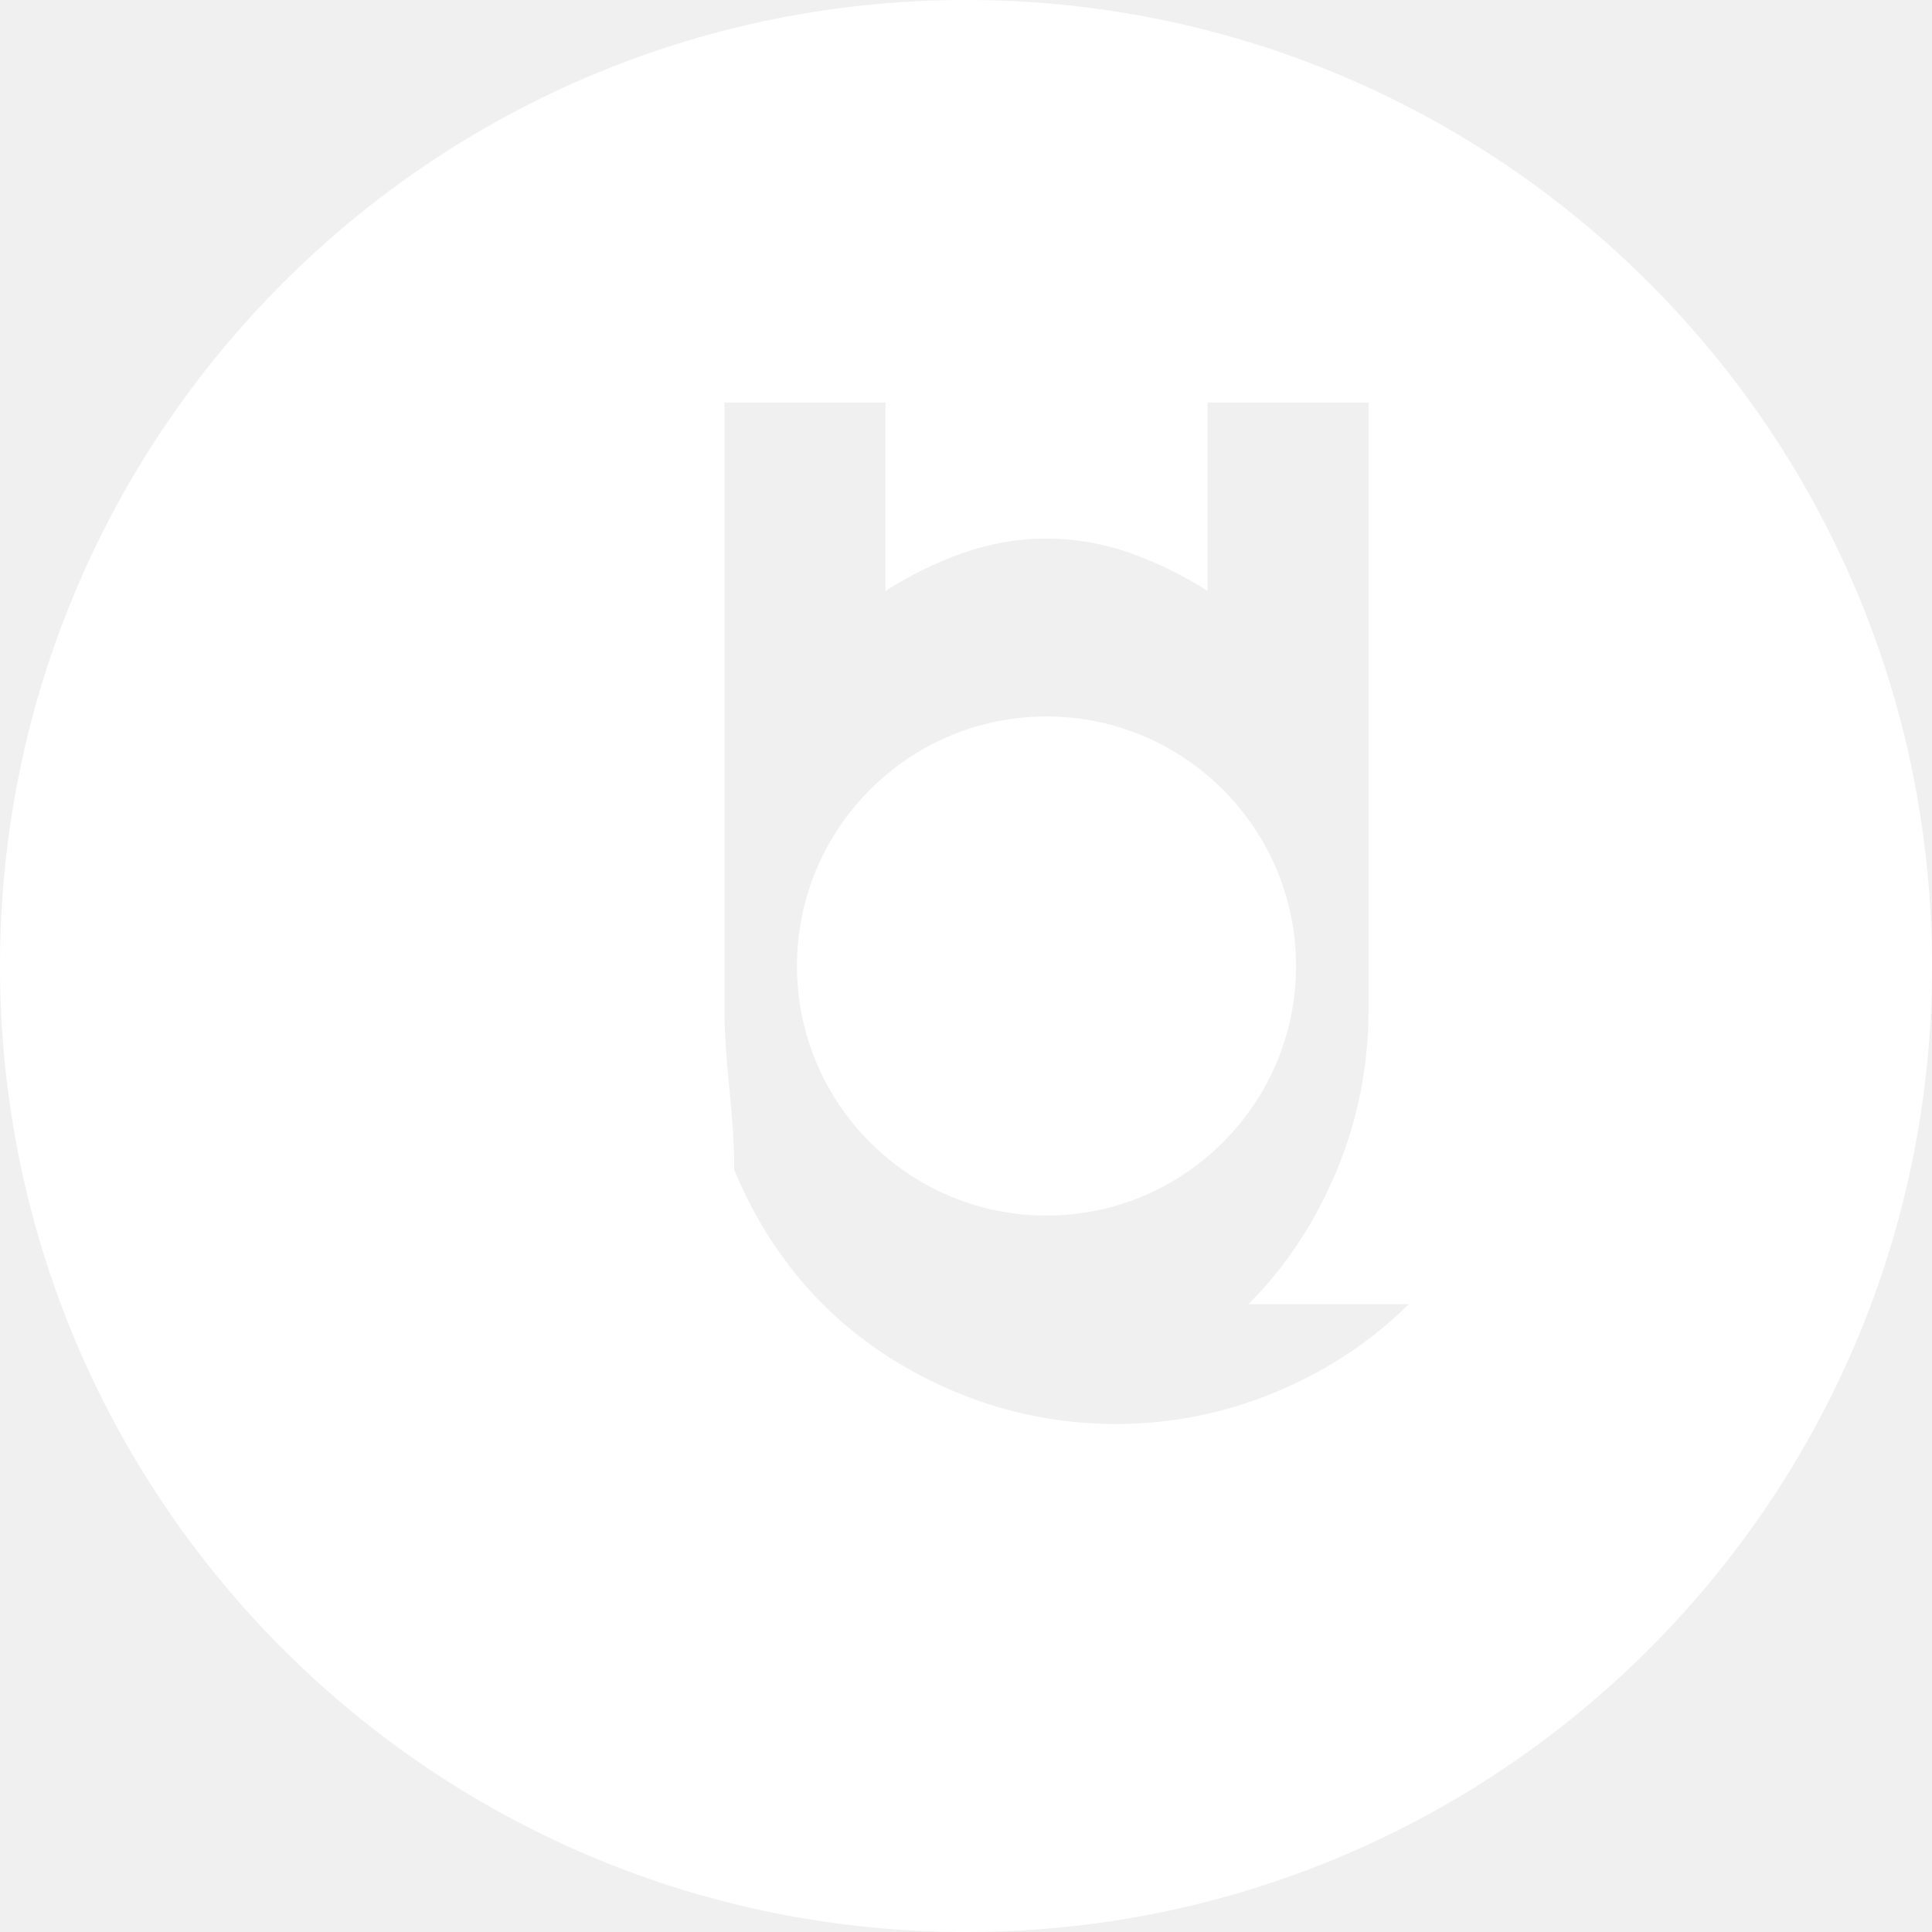
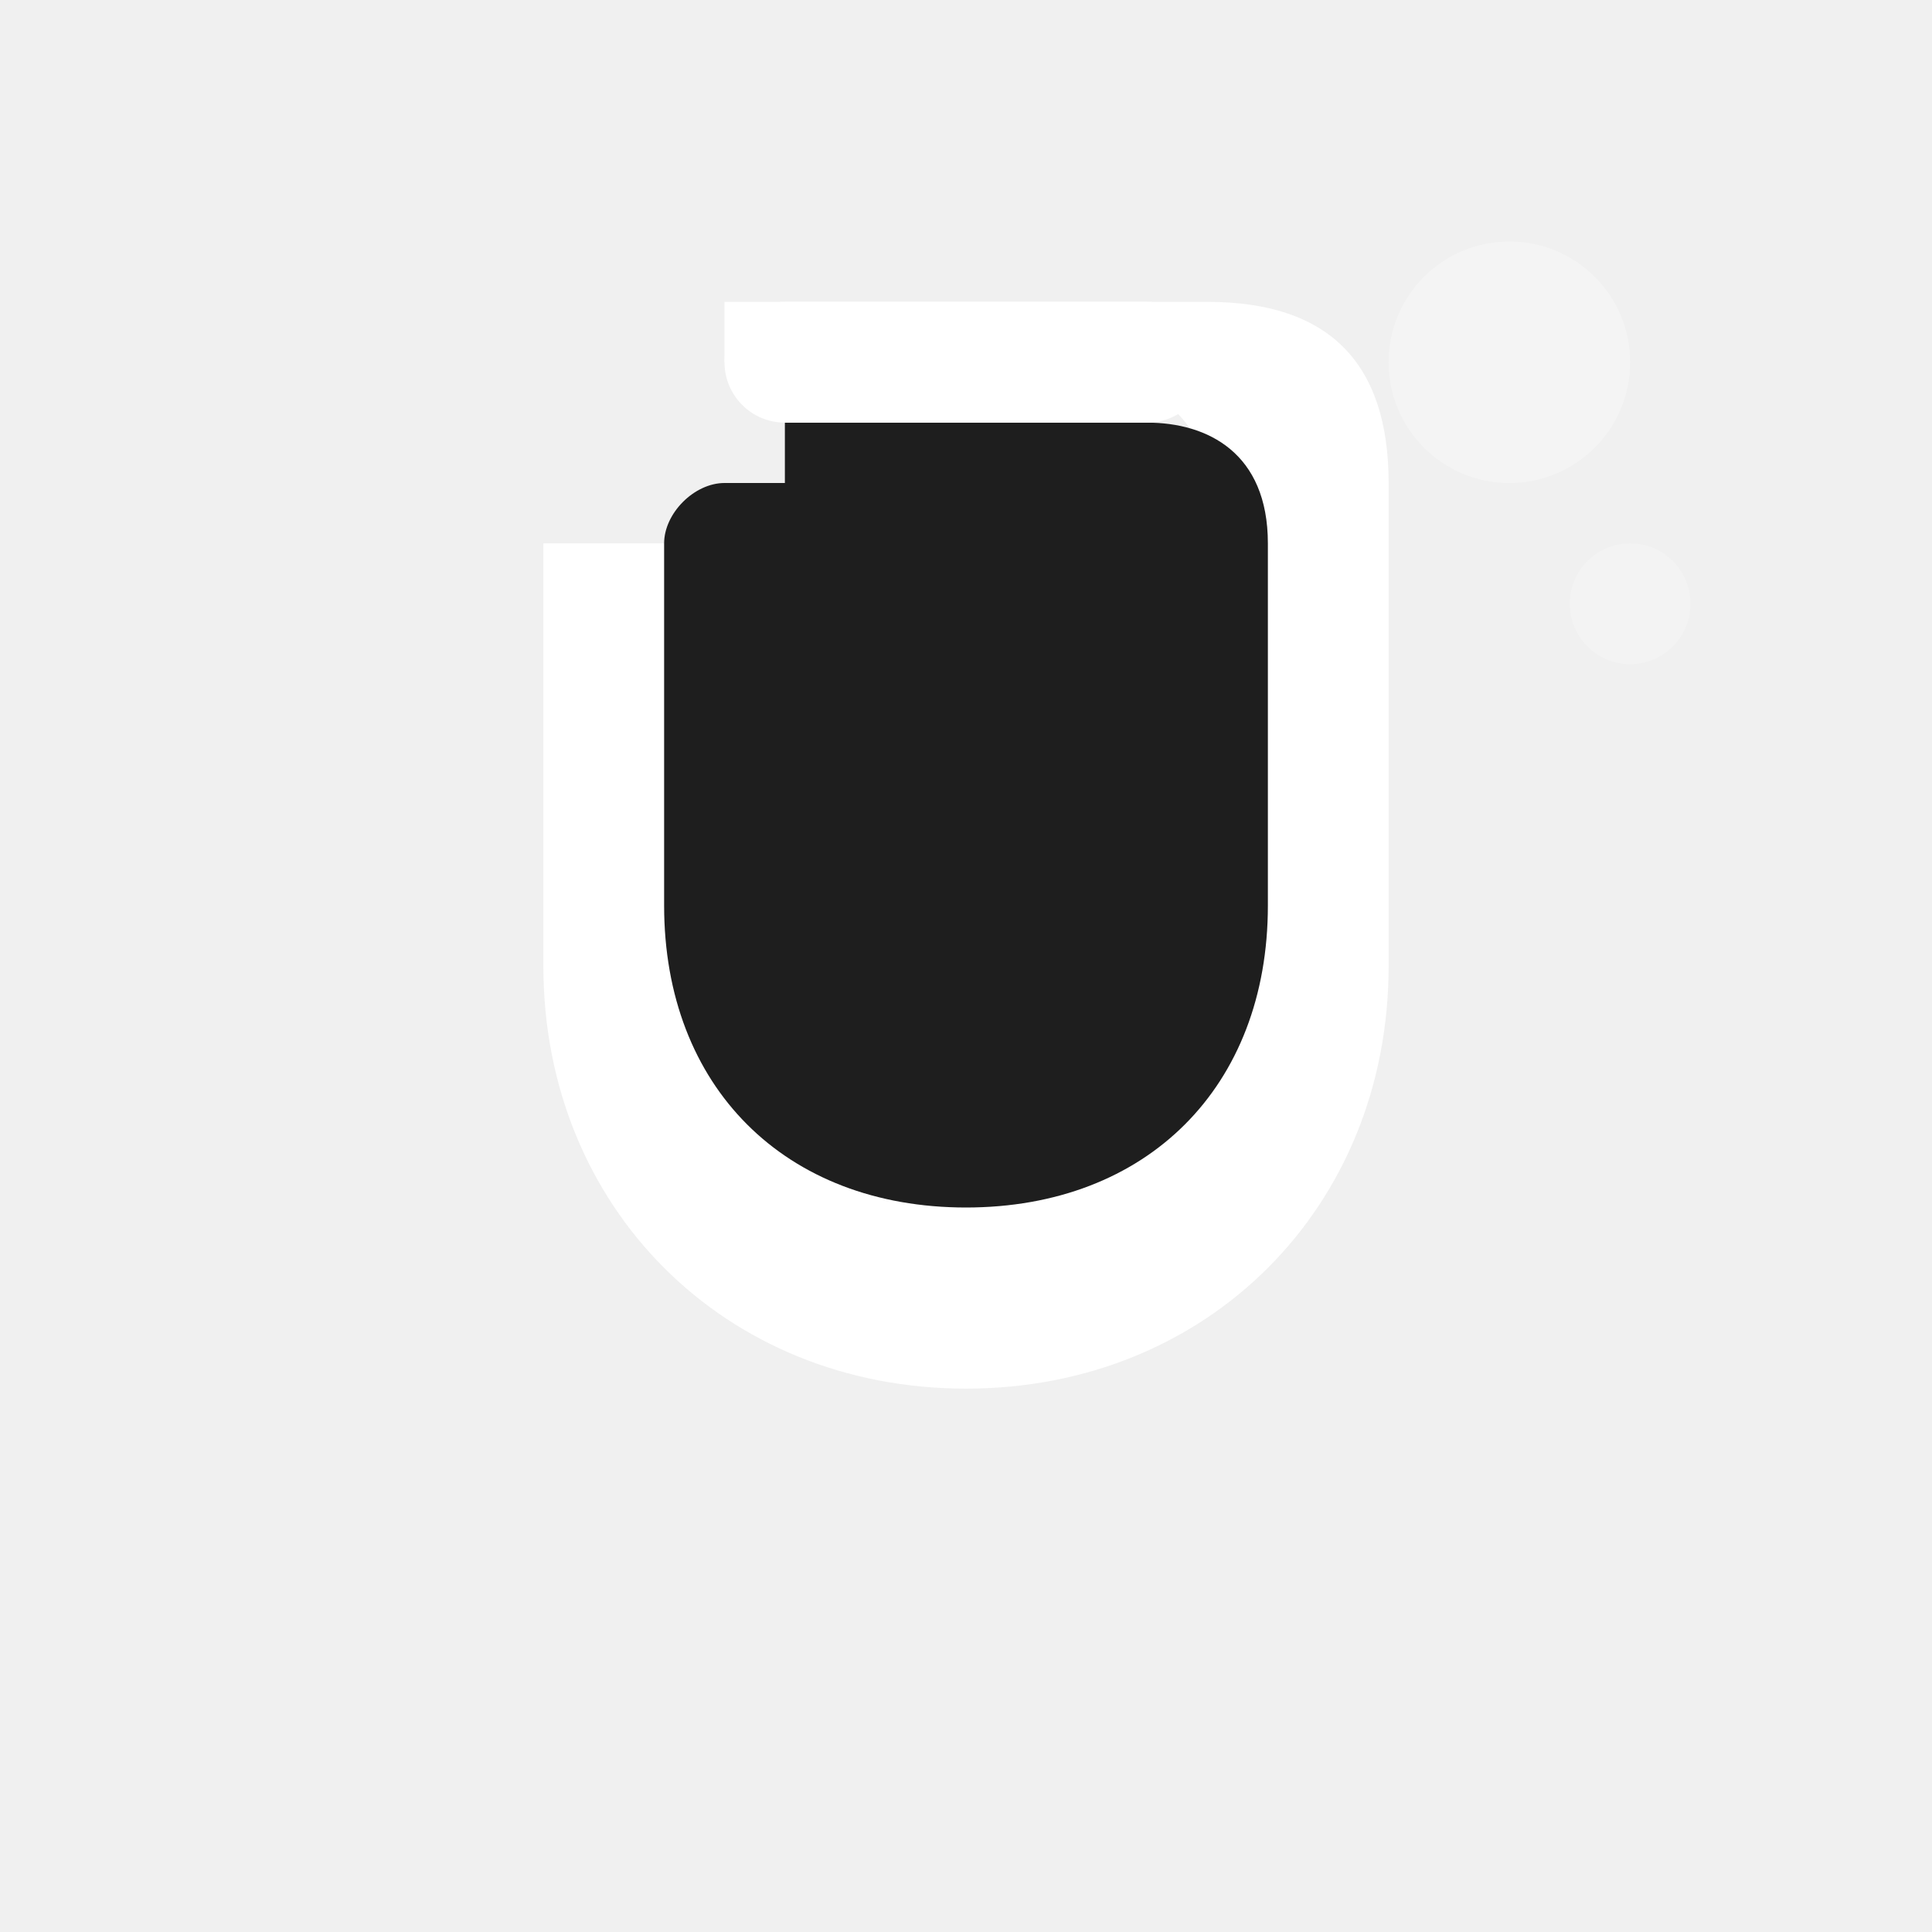
- <svg xmlns="http://www.w3.org/2000/svg" viewBox="0 0 24 24" fill="#fff">
-   <path d="M12 0C5.372 0 0 5.372 0 12s5.372 12 12 12 12-5.372 12-12S18.628 0 12 0zM9.9 12c0-1.71 1.39-3.1 3.1-3.1s3.1 1.39 3.1 3.1-1.39 3.1-3.1 3.1S9.9 13.71 9.9 12zm7.6 4.2c-.47.47-1.04.84-1.67 1.1-.63.26-1.3.39-1.97.39s-1.34-.13-1.97-.39c-.63-.26-1.2-.63-1.67-1.1-.47-.47-.84-1.04-1.1-1.67C9.13 13.9 9 13.23 9 12.56V5h2v2.34c.3-.19.62-.35.96-.47C12.3 6.75 12.65 6.69 13 6.69s.7.06 1.04.18c.34.12.66.28.96.47V5h2v7.56c0 .67-.13 1.34-.39 1.97-.26.63-.63 1.2-1.1 1.67z" />
+ <svg xmlns="http://www.w3.org/2000/svg" viewBox="0 0 64 64">
+   <path d="M24 10H40C44 10 46 12 46 16V32C46 40 40 46 32 46C24 46 18 40 18 32V18H24V32C24 36 26 40 32 40C38 40 40 36 40 32V16C40 14 38 12 34 12H24V10Z" fill="#ffffff" />
+   <path d="M26 14H38C40 14 42 15 42 18V30C42 36 38 40 32 40C26 40 22 36 22 30V18C22 17 23 16 24 16H26V14Z" fill="#1e1e1e" />
+   <rect x="24" y="10" width="16" height="4" rx="2" fill="#ffffff" />
+   <circle cx="50" cy="12" r="4" fill="#ffffff" opacity="0.3" />
+   <circle cx="54" cy="20" r="2" fill="#ffffff" opacity="0.2" />
</svg>
